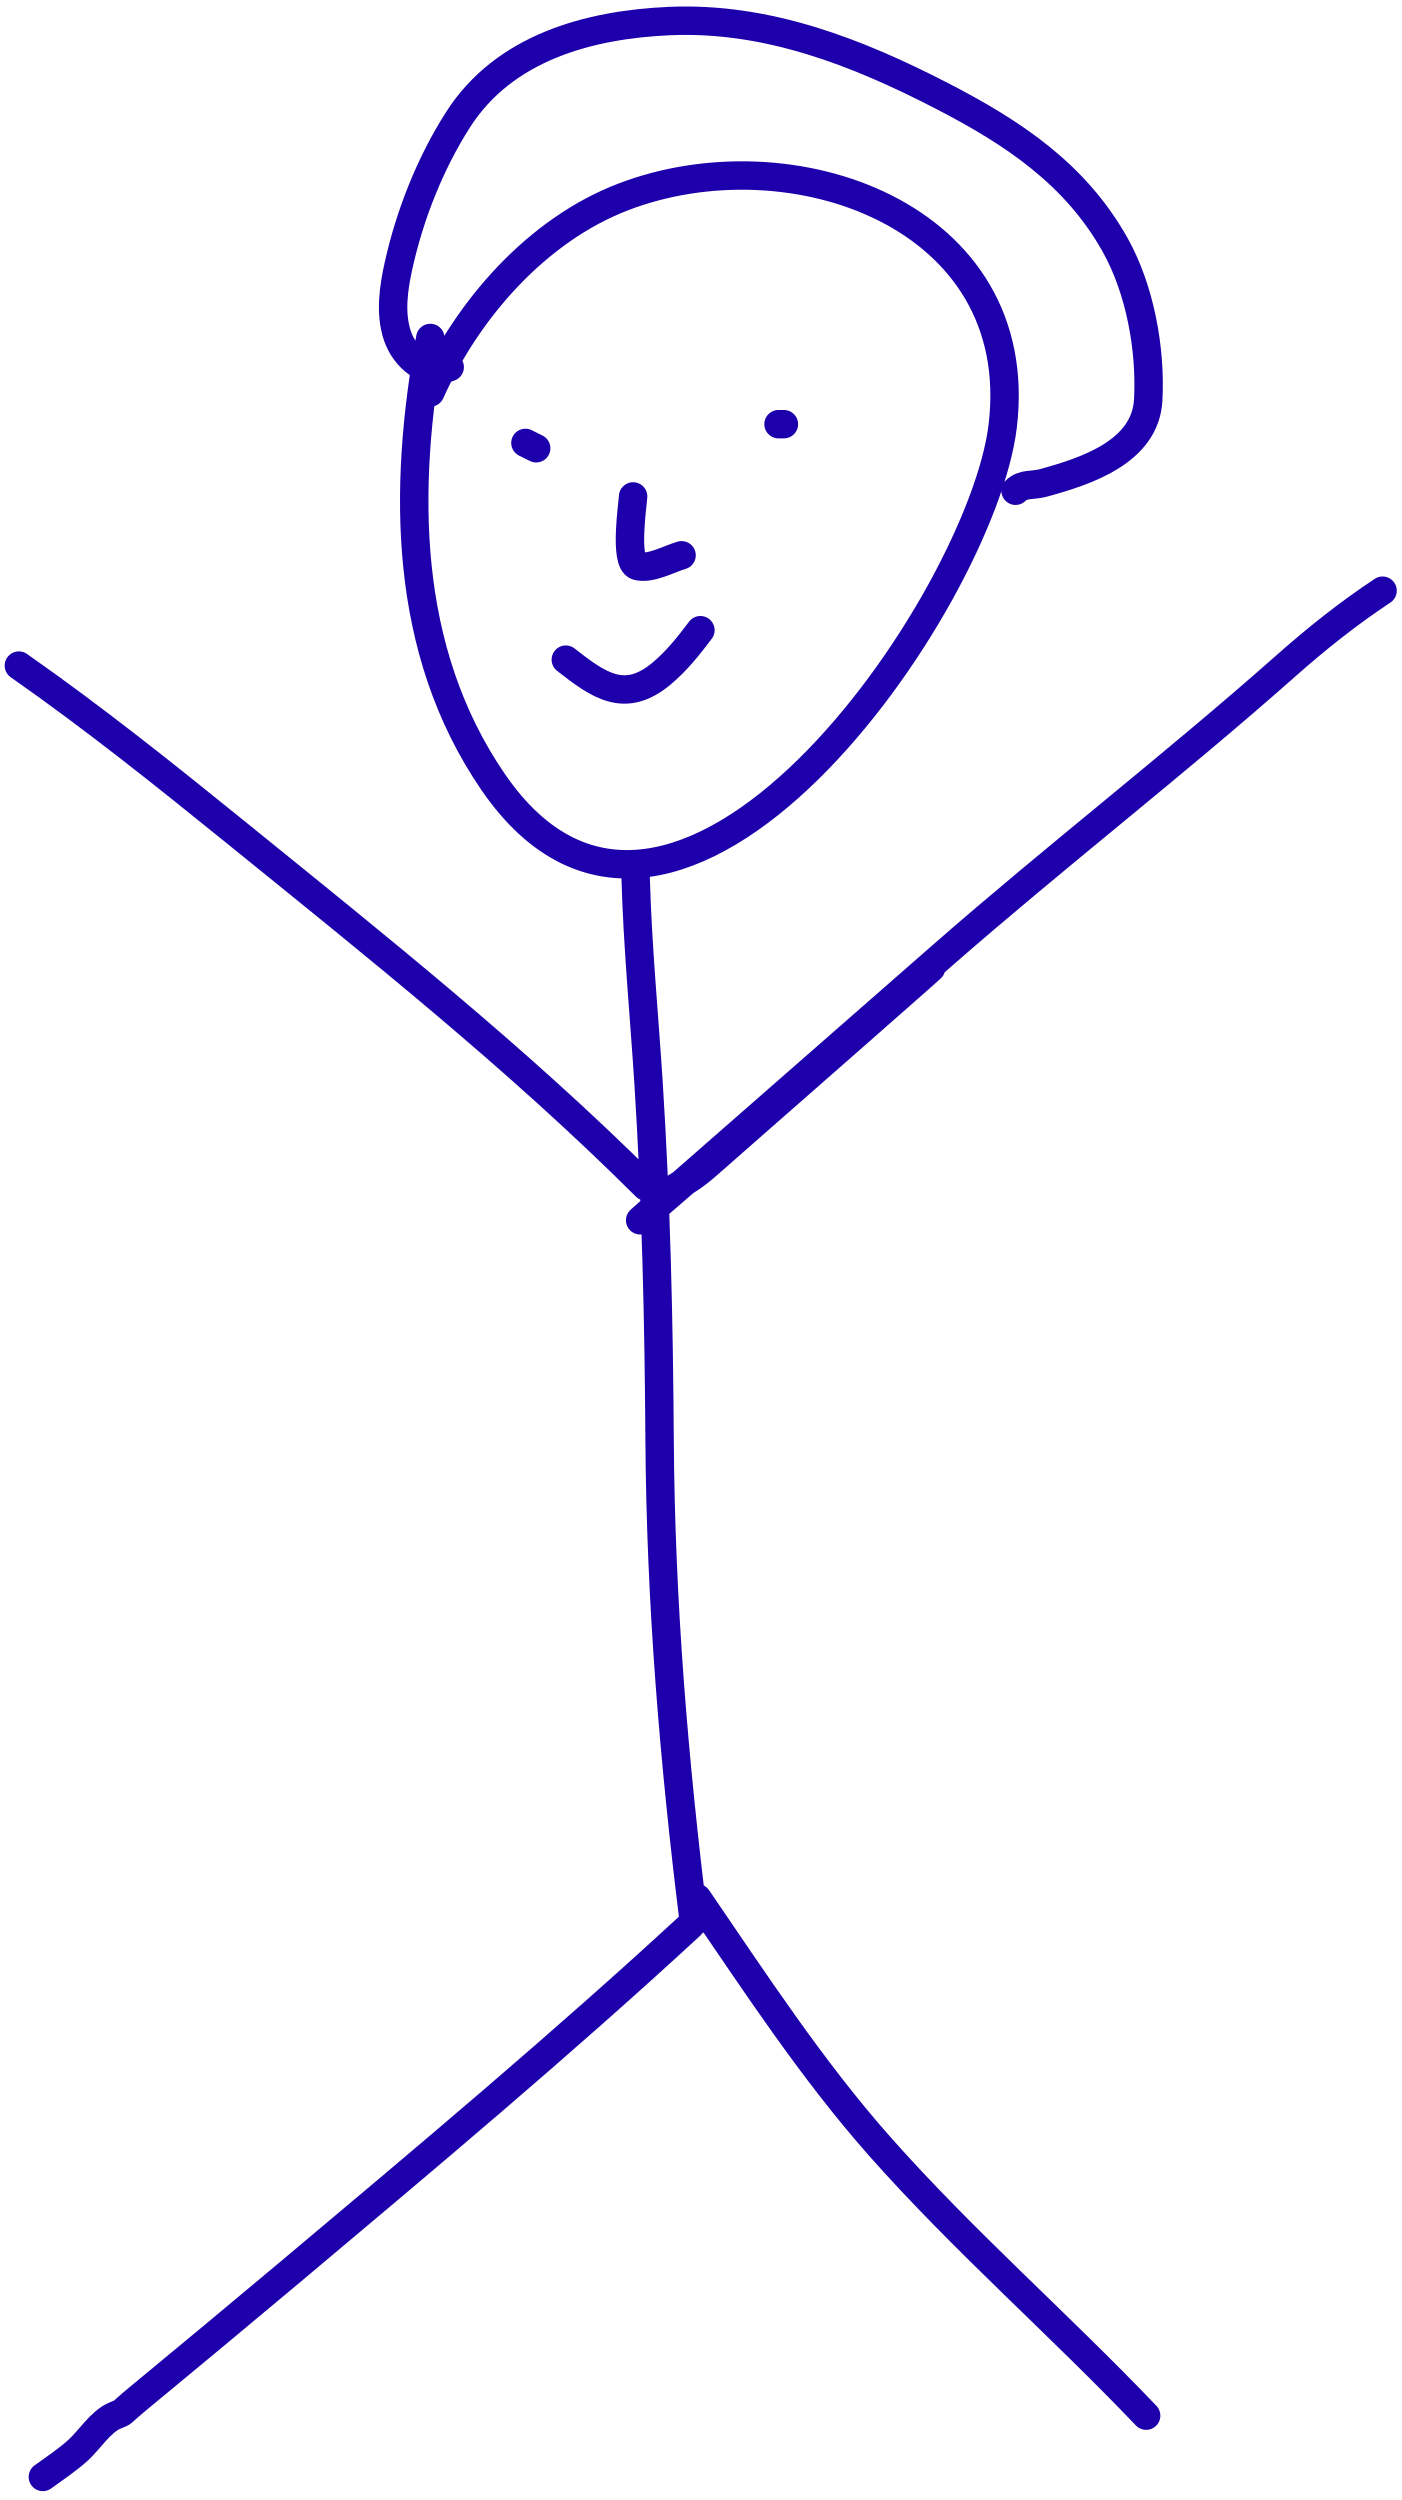
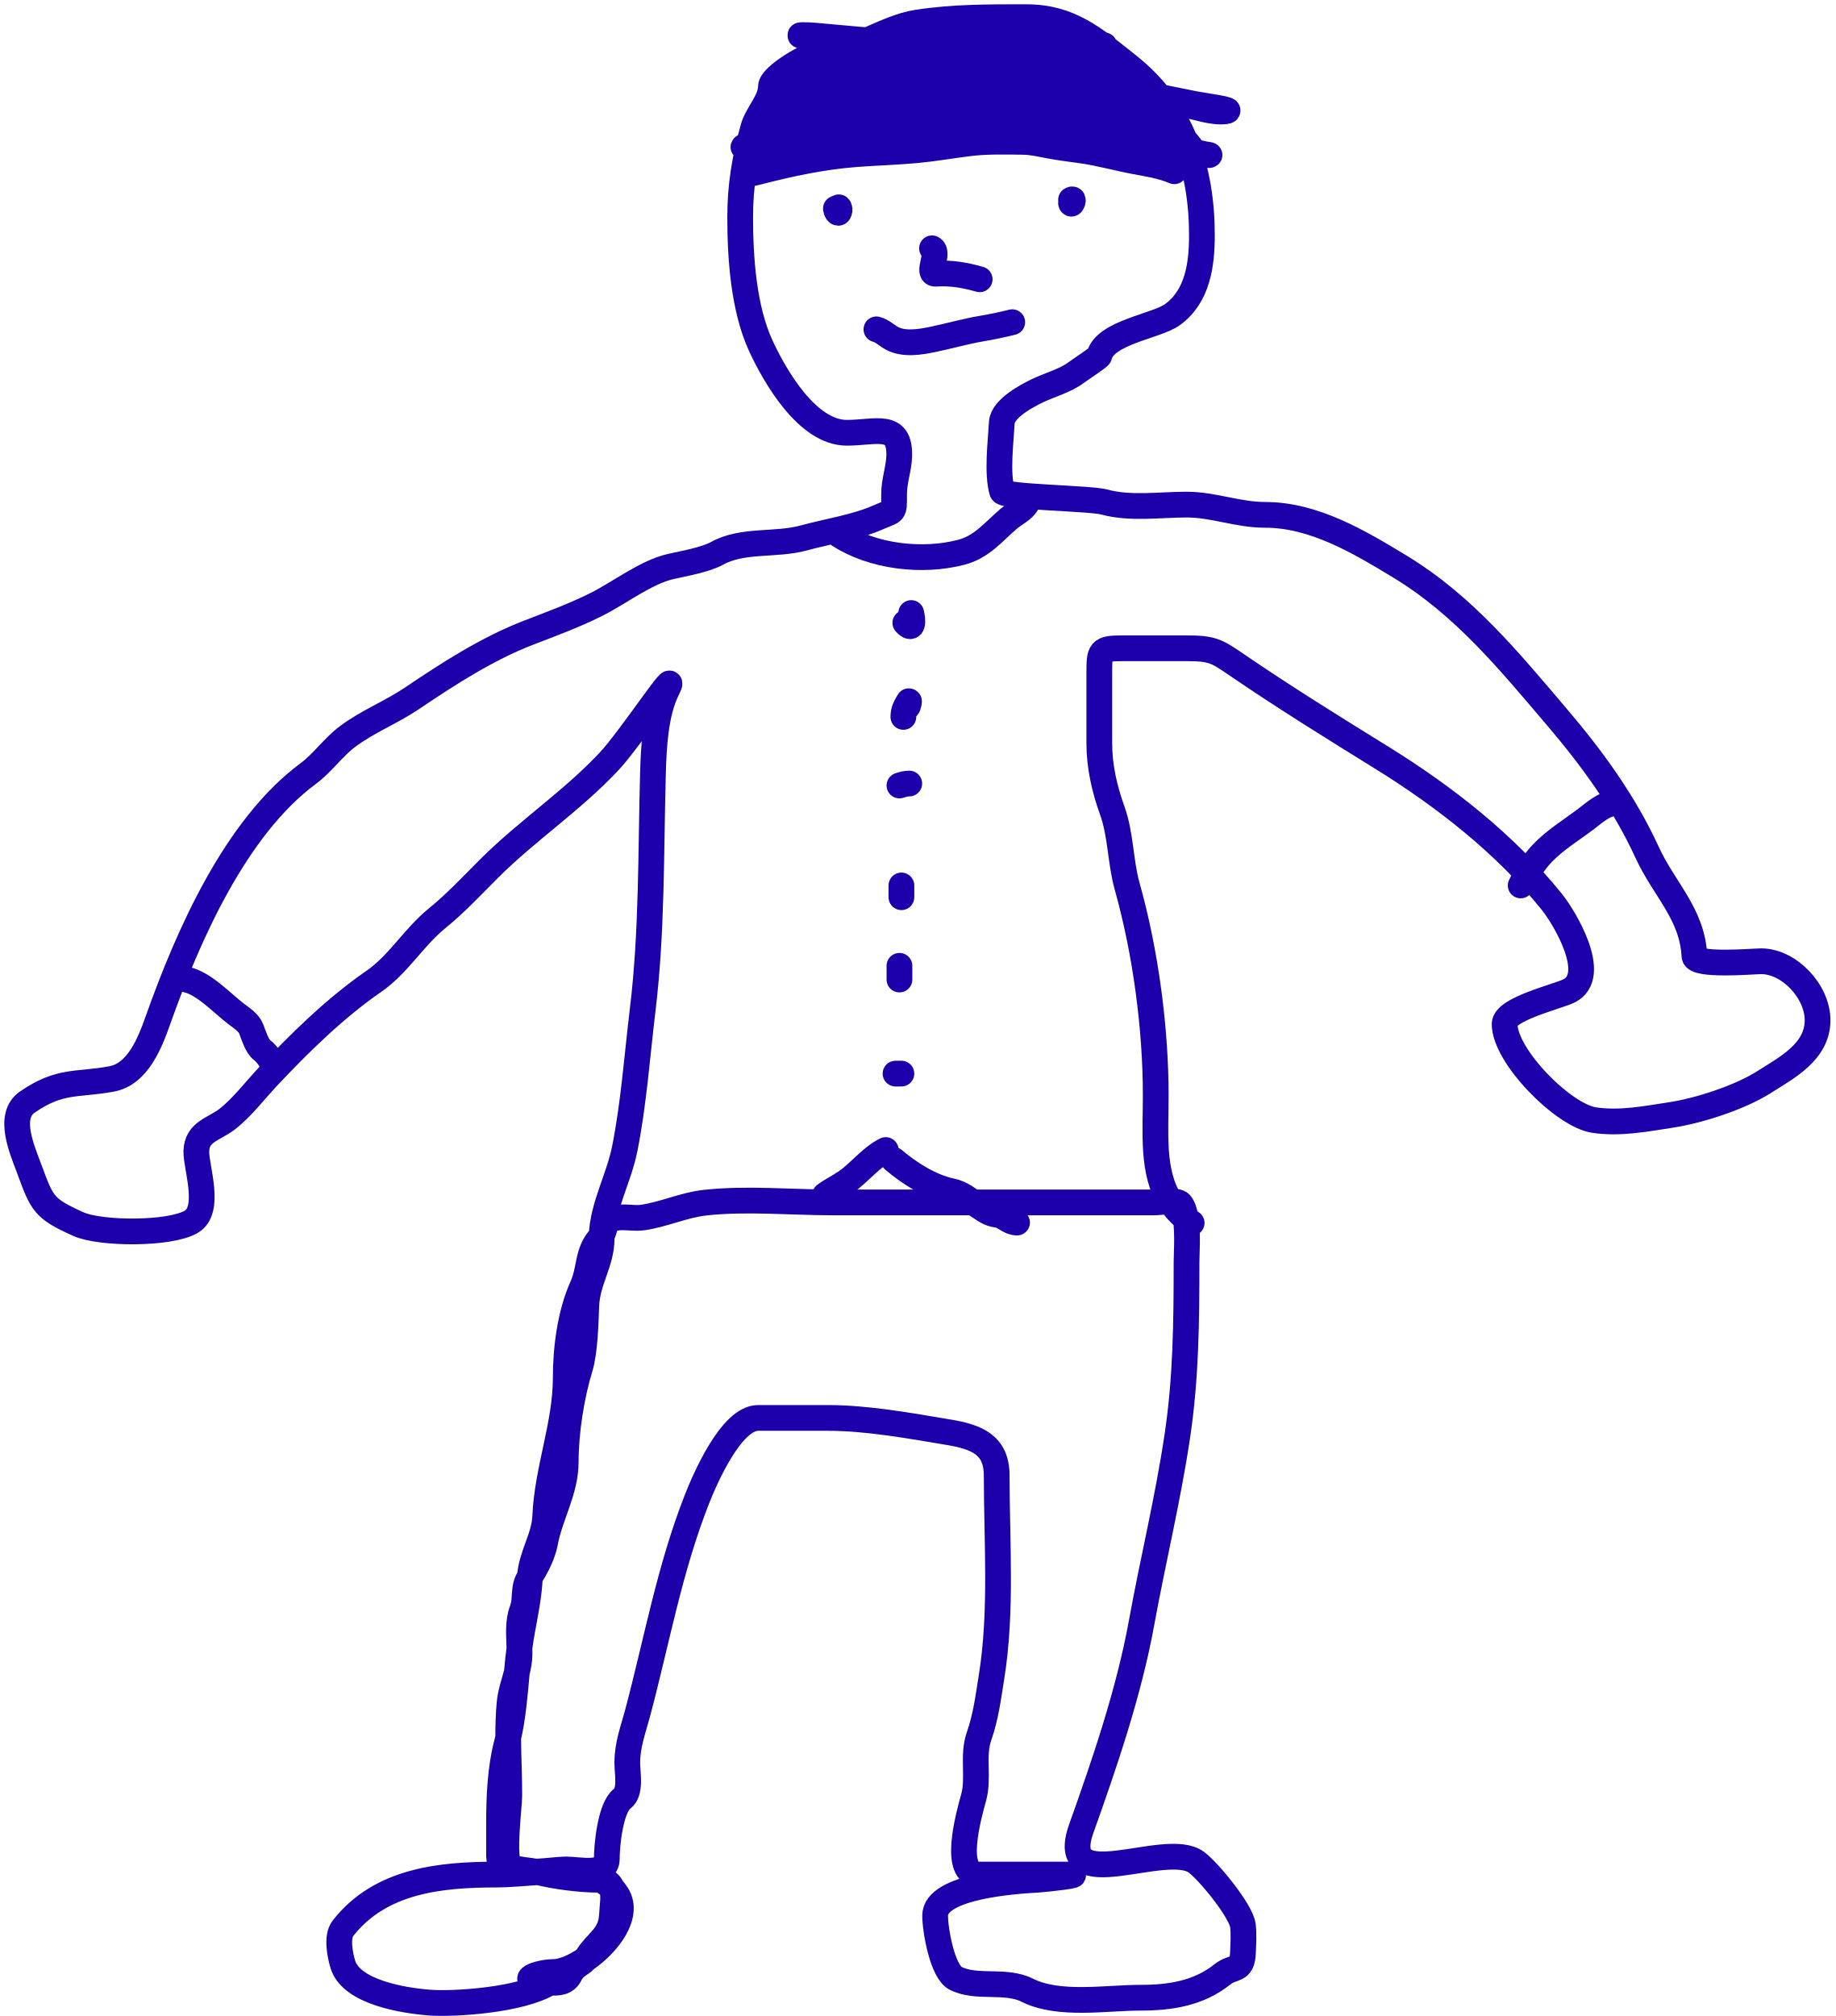
- <svg xmlns="http://www.w3.org/2000/svg" width="148" height="264" viewBox="0 0 148 264" fill="none">
-   <path d="M45.44 35.689C42.548 51.539 42.517 68.616 52.059 82.555C71.277 110.624 103.69 63.512 105.889 44.962C108.533 22.665 83.503 13.997 65.805 20.798C56.656 24.312 49.345 32.712 45.44 41.444M55.483 46.771L56.62 47.336M82.212 44.793H82.78M66.857 52.422C66.833 53.102 65.881 59.386 67.298 59.769C68.697 60.145 70.7 59 71.975 58.638M59.749 69.658C63.229 72.38 65.975 74.372 69.858 71.133C71.451 69.805 72.728 68.19 73.964 66.549M47.489 38.768C45.04 39.801 42.728 37.729 41.964 35.452C41.17 33.087 41.563 30.418 42.084 28.06C43.267 22.714 45.406 17.283 48.359 12.654C53.207 5.056 62.089 2.6 70.71 2.223C80.992 1.773 90.533 5.512 99.509 10.151C107.005 14.024 113.557 18.381 117.742 25.832C120.383 30.536 121.537 36.849 121.253 42.222C120.961 47.706 114.731 49.752 110.181 50.995C108.997 51.318 108.056 51.018 107.244 51.824M67.122 92.578C67.317 99.865 68.024 107.118 68.488 114.392C69.288 126.945 69.574 139.488 69.654 152.064C69.763 169.175 71.163 185.984 73.272 202.959M68.207 125.298C54.644 111.778 39.758 99.937 24.888 87.884C17.385 81.805 9.9 75.822 1.992 70.287M70.377 126.016C71.048 125.589 71.563 125.265 71.984 124.998M71.984 124.998L72.304 124.794M71.984 124.998C65.135 131.007 67.133 129.285 72.304 124.794M71.984 124.998C76.593 120.954 85.211 113.408 99.565 100.848C111.428 90.469 123.933 80.809 135.728 70.367C139.03 67.444 142.311 64.821 146 62.377M72.304 124.794C73.989 123.715 74.028 123.58 77.856 120.224C120.361 82.955 85.695 113.163 72.304 124.794ZM72.911 203.318C59.184 215.984 44.838 228 30.536 240.013C25.24 244.455 19.927 248.876 14.595 253.276C12.426 255.064 13.317 254.591 12.122 255.093C10.645 255.714 9.445 257.645 8.283 258.709C7.123 259.771 5.793 260.64 4.525 261.565M73.634 200.442C79.723 209.346 85.731 218.555 92.892 226.648C101.703 236.608 111.851 245.461 121.034 255.093" stroke="#1D00AB" stroke-width="3" stroke-miterlimit="10" stroke-linecap="round" />
+ <svg xmlns="http://www.w3.org/2000/svg" width="214" height="235" viewBox="0 0 214 235" fill="none">
+   <path d="M65.354 229.878C65.099 230.338 64.656 230.745 64.076 231.104M64.076 231.104C60.736 233.175 52.844 233.661 50.003 233.433C47.033 233.196 40.958 232.234 39.968 228.981C39.653 227.945 39.204 225.776 39.968 224.794C44.339 219.174 51.411 218.514 57.911 218.514C59.354 218.514 61.036 218.341 62.741 218.235M64.076 231.104C63.902 231.095 63.729 231.083 63.56 231.074C59.859 230.889 62.894 229.878 64.457 229.878C65.538 229.878 66.936 229.294 68.256 228.386M64.076 231.104C65.002 231.156 65.951 231.144 66.417 230.21C66.982 229.081 67.676 229.058 68.256 228.386M62.741 218.235C65.416 218.069 68.148 218.068 70.108 219.155M62.741 218.235C64.674 218.733 67.731 219.112 69.541 219.112C69.751 219.112 69.939 219.127 70.108 219.155M62.741 218.235C62.715 218.229 62.688 218.222 62.663 218.215C62.608 218.2 62.548 218.187 62.486 218.174M70.108 219.155C70.559 219.406 70.969 219.714 71.329 220.092M70.108 219.155C70.793 219.27 71.153 219.61 71.329 220.092M71.329 220.092C71.55 220.325 71.753 220.585 71.933 220.873C73.4 223.219 70.996 226.5 68.256 228.386M71.329 220.092C71.621 220.892 71.406 222.086 71.335 223.299C71.192 225.724 69.585 226.312 68.478 228.084C68.406 228.198 68.332 228.298 68.256 228.386M62.486 218.174C61.706 218.013 60.372 217.956 59.394 217.639M62.486 218.174C63.857 218.104 65.302 217.916 65.952 217.916C67.487 217.916 70.737 218.689 70.737 216.72C70.737 215.049 71.17 210.696 72.531 209.675C73.592 208.88 73.129 206.717 73.129 205.489C73.129 203.384 73.791 201.71 74.326 199.707C76.549 191.37 78.04 182.925 81.237 174.786C82.166 172.422 85.238 165.283 88.381 165.283H96.456C101.088 165.283 105.981 166.184 110.544 166.944C113.787 167.485 116.193 168.371 116.193 171.995C116.193 179.743 116.818 187.81 115.595 195.454C115.211 197.851 114.929 200.124 114.133 202.398C113.332 204.688 114.149 207.212 113.501 209.542L113.496 209.564C112.909 211.674 111.009 218.514 114.1 218.514H124.566C126.72 218.514 121.913 219.06 120.978 219.112C118.602 219.244 109.016 219.823 109.016 223.299C109.016 225.02 109.873 229.841 111.408 230.609C113.91 231.86 117.17 230.699 119.782 232.005C123.449 233.838 128.921 232.869 132.973 232.869C136.431 232.869 139.738 232.361 142.51 230.144C143.76 229.143 144.816 229.866 144.902 227.618C144.941 226.616 145.013 225.492 144.902 224.495C144.71 222.763 140.921 218.161 139.486 217.085C135.898 214.395 123.101 221.42 126.062 213.131C128.751 205.602 131.612 197.241 133.073 189.207C134.398 181.918 136.161 174.732 137.26 167.343C138.264 160.588 138.323 154.071 138.323 147.207C138.323 146.191 138.501 143.806 138.232 142.049M62.486 218.174C61.171 218.241 59.923 218.2 59.506 217.783C59.466 217.743 59.429 217.694 59.394 217.639M59.394 217.639C58.694 217.411 58.177 217.05 58.177 216.421V212.533C58.177 209.553 58.315 206.145 59.074 203.262C59.136 203.028 59.194 202.792 59.248 202.557M59.394 217.639C58.58 216.31 59.373 210.707 59.373 209.277C59.373 207.069 59.256 204.804 59.248 202.557M59.248 202.557C59.827 200.051 60.016 197.494 60.253 194.93M59.248 202.557C59.244 201.196 59.279 199.842 59.406 198.511C59.524 197.276 59.951 196.116 60.253 194.93M60.253 194.93C60.34 193.989 60.434 193.048 60.557 192.107M60.253 194.93C60.433 194.224 60.569 193.509 60.569 192.762C60.569 192.549 60.564 192.33 60.557 192.107M60.557 192.107C60.644 191.438 60.745 190.77 60.868 190.104C61.229 188.154 61.676 185.928 61.765 183.957C61.768 183.909 61.77 183.861 61.773 183.813M60.557 192.107C60.508 190.658 60.362 189.028 60.868 187.712C61.394 186.346 60.883 185.06 61.765 183.824C61.768 183.82 61.771 183.816 61.773 183.813M61.773 183.813C61.941 181.309 63.453 179.227 63.56 176.78C63.8 171.246 65.952 166.065 65.952 160.631C65.952 157.211 66.458 153.156 67.879 149.998C68.841 147.86 68.379 146.023 70.006 144.216C70.058 144.158 70.104 144.097 70.144 144.033M61.773 183.813C62.471 182.832 63.309 181.098 63.526 179.903C64.119 176.643 65.952 173.807 65.952 170.4C65.952 166.961 66.605 162.711 67.614 159.435C68.192 157.554 68.277 154.162 68.345 152.257C68.453 149.234 70.139 147.228 70.139 144.349C70.139 144.244 70.141 144.138 70.144 144.033M70.144 144.033C70.602 143.308 70.37 142.271 71.634 141.99C72.688 141.756 73.853 142.076 74.924 141.923C77.364 141.575 79.702 140.469 82.167 140.196C87.012 139.657 92.174 140.162 97.054 140.162H134.601C134.93 140.162 135.736 140.058 136.438 140.054M70.144 144.033C70.257 140.633 72.148 137.327 72.83 133.915C73.88 128.669 74.276 123.043 74.924 117.7C76.025 108.613 75.866 99.335 76.12 90.187C76.205 87.121 76.39 83.134 77.781 80.352C79.391 77.132 73.465 86.132 71.003 88.758C66.669 93.381 61.42 96.846 57.014 101.252C55.039 103.227 53.132 105.274 50.966 107.034C48.203 109.279 46.472 112.4 43.556 114.411C39.079 117.499 34.916 121.591 31.229 125.509C29.74 127.09 28.187 129.141 26.477 130.46C24.946 131.641 22.952 131.907 22.889 134.181C22.836 136.061 24.676 141.019 22.291 142.422C19.781 143.898 11.702 143.844 9.132 142.688C5.113 140.879 4.922 140.36 3.436 136.326L3.417 136.275C2.602 134.063 0.811 130.098 3.184 128.466C7.013 125.834 8.9 126.518 12.987 125.775C16.083 125.212 17.486 121.54 18.436 118.863C21.873 109.178 27.415 96.483 35.914 90.187C37.595 88.942 38.849 87.106 40.499 85.868C42.865 84.094 45.607 83.036 48.009 81.415C52.236 78.562 56.802 75.613 61.566 73.773C64.315 72.711 66.918 71.761 69.541 70.45C72.192 69.124 75.343 66.668 78.213 66.031C79.69 65.702 82.266 65.241 83.596 64.502C86.569 62.851 90.397 63.608 93.698 62.708C96.543 61.932 99.804 61.452 102.437 60.282C104.307 59.451 104.231 59.93 104.231 57.624C104.231 56.018 104.785 54.654 104.829 53.171C104.947 49.17 102.088 50.447 98.715 50.447C94.135 50.447 90.343 43.898 88.68 40.279C86.679 35.923 86.288 30.018 86.288 25.293C86.288 21.642 86.832 18.409 87.816 14.893C88.265 13.291 89.876 11.715 89.876 10.075C89.876 8.86 94.444 6.187 95.592 6.187C99.407 6.187 103.133 3.214 106.922 2.631C111.175 1.977 115.302 2 119.649 2C124.703 2 127.559 4.474 131.611 7.715C137.825 12.687 140.117 19.694 140.117 27.419C140.117 30.759 139.658 34.533 136.661 36.69C134.809 38.024 128.795 38.756 128.155 41.475C128.114 41.649 125.911 43.089 125.497 43.402C124.209 44.378 122.435 44.838 120.978 45.529C119.793 46.09 116.882 47.62 116.791 49.25C116.665 51.512 116.205 55.123 116.824 57.292C117.016 57.964 127.12 58.067 128.753 58.521C131.727 59.347 135.263 58.82 138.323 58.82C141.502 58.82 144.279 60.016 147.494 60.016C153.188 60.016 158.454 63.168 163.177 66.031C170.674 70.574 175.952 77.073 181.519 83.608C185.66 88.47 189.356 93.556 192.019 99.358C194.025 103.728 197.274 106.488 197.535 111.453C197.598 112.656 204.421 112.051 205.311 112.051C208.584 112.051 211.89 115.566 211.89 118.93C211.89 122.625 208.245 124.484 205.643 126.14C202.848 127.919 198.12 129.457 194.844 129.961C191.941 130.408 188.823 131.024 185.806 130.559C182.26 130.014 175.405 123.128 175.405 119.362C175.405 117.608 181.586 116.171 182.915 115.507C186.476 113.727 182.35 106.913 180.921 105.14C175.453 98.352 168.35 92.815 160.984 88.26C155.438 84.83 149.742 81.29 144.37 77.627L144.199 77.51C141.838 75.899 141.351 75.567 138.323 75.567H130.88C128.188 75.567 128.155 75.826 128.155 78.524V86.632C128.155 89.315 128.745 91.926 129.65 94.441C130.693 97.337 130.582 100.385 131.411 103.346C133.559 111.017 134.734 119.845 134.734 127.735C134.734 132.041 134.265 136.665 136.438 140.054M136.438 140.054C136.957 140.052 137.42 140.104 137.592 140.295C137.92 140.66 138.117 141.297 138.232 142.049M136.438 140.054C136.904 140.781 137.492 141.451 138.232 142.049M138.232 142.049C138.449 142.224 138.678 142.393 138.921 142.555M97.448 24.314C97.448 24.489 97.696 25.078 97.839 24.664C97.958 24.321 97.726 23.934 97.726 24.314M124.859 23.666C124.905 24.035 125.319 22.989 124.859 23.296M108.653 28.944C109.596 29.416 107.954 31.975 109.08 31.903C110.877 31.787 112.484 32.063 114.209 32.556M102.171 38.39C102.847 38.559 103.385 39.118 103.987 39.44C105.371 40.179 107.243 39.875 108.705 39.573C110.637 39.174 112.517 38.628 114.467 38.297C115.66 38.095 116.835 37.849 118.006 37.556M86.521 20.332H86.392C86.953 20.332 87.477 20.267 88.023 20.127C91.884 19.132 95.699 18.291 99.691 17.976C102.062 17.789 104.444 17.735 106.811 17.513C108.814 17.325 110.8 16.983 112.795 16.726C114.935 16.45 117.117 16.508 119.272 16.535C120.356 16.549 121.371 16.802 122.431 16.998C123.622 17.22 124.832 17.367 126.032 17.534C128.151 17.828 130.161 18.406 132.257 18.799C133.821 19.092 135.429 19.333 136.897 19.962M21.697 114.181C23.754 114.593 25.93 116.977 27.536 118.192C28.145 118.653 29 119.196 29.287 119.944C29.557 120.646 29.969 121.983 30.556 122.406C30.905 122.657 31.346 123.199 31.521 123.548M188.244 93.62C186.976 93.69 185.865 94.736 184.906 95.46C183.227 96.729 181.277 97.919 179.816 99.446C178.803 100.505 177.919 101.933 177.278 103.215M97.774 62.321C101.734 64.9 107.505 65.567 112.066 64.377C114.489 63.745 115.796 62.003 117.599 60.468C118.237 59.926 119.336 59.406 119.706 58.666M105.542 72.602C106.482 73.66 106.454 72.366 106.227 71.46M105.313 83.568C105.313 82.811 105.577 82.371 105.948 81.74C106.018 81.621 105.938 82.257 105.77 82.425M105.999 91.335C105.583 91.335 105.242 91.435 104.856 91.564M105.085 103.215V104.586M104.856 112.582V114.181M104.4 125.147H105.085M103.257 134.057C101.504 134.934 100.243 136.651 98.625 137.776C97.83 138.328 96.944 138.735 96.175 139.312M104.171 135.2C105.984 136.753 108.518 138.355 110.873 138.842C112.199 139.117 112.835 139.797 113.995 140.53C114.94 141.128 115.249 141.462 116.279 141.609C117.129 141.731 117.646 142.51 118.564 142.51M89.744 17.706C92.377 17.347 94.991 16.861 97.62 16.467C102.518 15.734 107.437 15.218 112.359 14.684C114.876 14.411 117.498 14.34 120.002 13.898M120.002 13.898C120.149 13.872 120.295 13.845 120.441 13.817C120.459 13.813 120.476 13.81 120.492 13.807M120.002 13.898C120.251 13.92 120.479 13.942 120.634 13.961C120.944 14 121.254 14.041 121.563 14.083M120.002 13.898C119.857 13.886 119.704 13.873 119.553 13.861M120.492 13.807C120.804 13.743 120.627 13.749 120.22 13.789M120.492 13.807C120.401 13.801 120.311 13.795 120.22 13.789M120.492 13.807C120.84 13.829 121.186 13.854 121.529 13.872C121.909 13.892 122.289 13.911 122.669 13.931M120.22 13.789C120.037 13.807 119.806 13.832 119.553 13.861M120.22 13.789C119.68 13.756 119.138 13.73 118.603 13.741C118.17 13.749 118.837 13.802 119.553 13.861M119.553 13.861C118.769 13.949 117.766 14.07 117.254 14.126C113.752 14.51 110.238 14.846 106.721 15.049C103.948 15.209 101.176 15.171 98.403 15.214M98.403 15.214C98.079 15.219 97.755 15.225 97.431 15.232M98.403 15.214C98.732 15.153 99.061 15.088 99.388 15.018M98.403 15.214C96.968 15.477 95.522 15.646 94.058 15.695M97.431 15.232C97.154 15.239 96.877 15.246 96.601 15.255C96.522 15.258 95.541 15.358 95.034 15.418M97.431 15.232C96.614 15.315 95.795 15.389 94.976 15.448C94.953 15.45 94.931 15.451 94.912 15.453M97.431 15.232C98.084 15.166 98.737 15.094 99.388 15.018M95.034 15.418C94.734 15.453 94.599 15.474 94.912 15.453M95.034 15.418C94.993 15.43 94.952 15.441 94.912 15.453M95.034 15.418C96.172 15.091 97.308 14.757 98.446 14.443C99.368 14.189 100.296 13.955 101.236 13.802M94.912 15.453C94.627 15.534 94.342 15.615 94.058 15.695M99.388 15.018C101.196 14.809 103.001 14.572 104.807 14.361C105.494 14.28 106.181 14.202 106.869 14.127M99.388 15.018C99.885 14.912 100.381 14.796 100.876 14.67C101.688 14.464 102.486 14.223 103.274 13.943M106.869 14.127C108.717 13.925 110.568 13.744 112.421 13.598M106.869 14.127C111.209 14.284 115.54 14.171 119.801 13.397C120.42 13.284 120.31 13.248 119.856 13.245C118.801 13.238 117.743 13.279 116.689 13.328C116.511 13.336 116.332 13.345 116.153 13.354M106.869 14.127C105.671 14.083 104.472 14.019 103.274 13.943M112.421 13.598C113.664 13.5 114.908 13.417 116.153 13.354M112.421 13.598C112.318 13.619 112.214 13.642 112.111 13.665C111.732 13.751 111.134 13.627 110.989 13.989C110.872 14.281 111.618 13.986 111.932 13.968C113.343 13.885 114.767 13.684 116.153 13.354M112.421 13.598C113.971 13.275 115.567 13.146 117.164 13.088M116.153 13.354C116.492 13.273 116.829 13.185 117.164 13.088M103.274 13.943C102.594 13.899 101.915 13.852 101.236 13.802M103.274 13.943C103.358 13.912 103.442 13.882 103.526 13.851C103.619 13.817 104.305 13.644 103.781 13.624C102.922 13.591 102.075 13.665 101.236 13.802M101.236 13.802C99.133 13.647 97.035 13.469 94.948 13.311M94.948 13.311C94.626 13.286 94.304 13.262 93.982 13.239M94.948 13.311C95.079 13.2 95.103 13.121 94.907 13.121H94.139M94.948 13.311C94.641 13.57 93.744 14.009 93.682 14.044C93.075 14.383 92.454 14.702 91.823 15.003M93.982 13.239C93.403 13.197 92.826 13.158 92.25 13.121M93.982 13.239C93.448 13.642 92.922 14.056 92.415 14.498C92.39 14.52 92.077 14.755 91.823 15.003M93.982 13.239C94.034 13.2 94.087 13.161 94.139 13.121M92.25 13.121C92.072 13.11 91.895 13.099 91.717 13.088M92.25 13.121H88.188C89.367 13.121 90.543 13.111 91.717 13.088M92.25 13.121H94.139M91.717 13.088C91.709 13.088 91.701 13.087 91.692 13.087C90.924 13.041 87.975 13.058 90.556 12.736C92.156 12.536 93.762 12.368 95.37 12.22M91.717 13.088C92.571 13.072 93.424 13.049 94.276 13.02M95.37 12.22C97.965 11.98 100.567 11.789 103.161 11.586C103.313 11.574 103.465 11.562 103.617 11.55M95.37 12.22C95.004 12.486 94.638 12.751 94.276 13.02M95.37 12.22C95.943 11.803 96.516 11.384 97.076 10.946C97.175 10.868 97.261 10.797 97.334 10.732M103.617 11.55C103.737 11.54 103.857 11.531 103.977 11.521M103.617 11.55C103.362 11.631 103.282 11.668 103.547 11.614C103.691 11.584 103.834 11.553 103.977 11.521M103.617 11.55C104.133 11.386 105.367 11.041 105.901 10.918C106.12 10.868 106.34 10.825 106.562 10.789M103.977 11.521C106.763 11.294 109.582 11.028 112.373 11.028C114.116 11.028 108.95 11.706 107.223 11.944C102.908 12.538 98.601 12.869 94.276 13.02M103.977 11.521C104.857 11.323 105.716 11.081 106.562 10.789M94.276 13.02C94.23 13.053 94.185 13.087 94.139 13.121M91.823 15.003C90.385 15.687 88.896 16.276 87.403 16.798C85.775 17.366 87.236 17.205 88.078 17.073C90.1 16.757 92.085 16.249 94.058 15.695M91.823 15.003C91.618 15.202 91.453 15.408 91.506 15.517C91.656 15.822 93.064 15.71 93.186 15.71C93.477 15.71 93.768 15.705 94.058 15.695M97.334 10.732C97.875 10.254 97.682 10.146 96.999 10.155M97.334 10.732C98.643 10.623 99.951 10.498 101.255 10.34C104.3 9.97 107.349 9.437 110.329 8.66M97.334 10.732C97.025 10.758 96.717 10.784 96.408 10.808C96.051 10.837 95.064 11.071 95.334 10.836C95.614 10.592 96.286 10.421 96.594 10.306C96.728 10.255 96.863 10.205 96.999 10.155M96.999 10.155C96.89 10.157 96.768 10.161 96.635 10.168C94.698 10.262 92.672 10.754 90.735 10.615C90.145 10.573 90.777 10.277 90.955 10.188C91.587 9.875 92.25 9.612 92.918 9.371M96.999 10.155C97.874 9.836 98.764 9.547 99.671 9.335C102.392 8.697 105.194 8.669 107.974 8.66C108.759 8.658 109.544 8.66 110.329 8.66M92.918 9.371C93.303 9.232 93.69 9.1 94.074 8.97C96.147 8.265 98.28 7.588 100.456 7.283C100.851 7.228 102.003 7.076 101.654 7.27C101.081 7.588 100.27 7.757 99.657 7.944C97.454 8.616 95.201 9.081 92.918 9.371ZM92.918 9.371C92.631 9.408 92.344 9.441 92.057 9.473C91.782 9.502 91.507 9.532 91.231 9.541C90.695 9.561 90.878 9.483 91.3 9.321C92.984 8.673 94.789 8.234 96.546 7.848C99.441 7.211 102.387 6.681 105.347 6.309M105.347 6.309C107.142 6.084 108.942 5.916 110.74 5.82M105.347 6.309C107.299 6.606 109.255 6.881 111.21 7.159M105.347 6.309C104.411 6.167 103.476 6.02 102.542 5.865C99.56 5.372 96.554 4.867 93.599 4.227C93.374 4.178 93.087 4.089 93.544 4.089C94.598 4.089 95.664 4.212 96.711 4.309C100.849 4.695 104.987 5.033 109.135 5.256M110.74 5.82C110.846 5.814 110.952 5.808 111.058 5.803C112.38 5.738 113.73 5.697 115.061 5.762M110.74 5.82C111.626 6.117 112.52 6.396 113.419 6.658M110.74 5.82C110.548 5.755 110.357 5.69 110.167 5.624M115.061 5.762C115.306 5.775 115.551 5.79 115.794 5.81C115.798 5.81 116.516 5.823 116.358 6.027M115.061 5.762C115.493 5.854 115.925 5.942 116.358 6.027M115.061 5.762C114.666 5.679 114.273 5.594 113.879 5.506M116.358 6.027C116.346 6.043 116.328 6.06 116.304 6.079C116.227 6.138 116.146 6.195 116.061 6.249M116.358 6.027C117.525 6.255 118.695 6.458 119.87 6.622C120.806 6.753 122.37 7.182 123.326 6.863C123.447 6.823 123.081 6.787 122.954 6.774C122.179 6.691 121.418 6.561 120.655 6.402C118.001 5.851 115.376 5.164 112.724 4.605C112.343 4.525 111.963 4.458 111.582 4.402M116.061 6.249C115.593 6.549 115.023 6.769 114.421 6.944M116.061 6.249C115.175 6.34 114.294 6.483 113.419 6.658M116.061 6.249C116.101 6.245 116.14 6.241 116.18 6.237C117.353 6.122 116.971 6.394 116.309 6.691M114.421 6.944C113.829 7.117 113.207 7.244 112.622 7.36M114.421 6.944C114.442 6.95 114.462 6.956 114.482 6.961M114.421 6.944C114.086 6.851 113.752 6.756 113.419 6.658M112.622 7.36C112.204 7.442 111.805 7.518 111.45 7.6C109.626 8.02 107.803 8.236 105.966 8.515M112.622 7.36C113.083 7.426 113.544 7.492 114.005 7.559M112.622 7.36C112.152 7.292 111.681 7.225 111.21 7.159M105.966 8.515C105.802 8.54 105.638 8.565 105.475 8.591C105.092 8.652 105.362 8.634 105.482 8.612C105.643 8.583 105.805 8.55 105.966 8.515ZM105.966 8.515C106.747 8.345 107.519 8.118 108.29 7.917C109.259 7.663 110.232 7.401 111.21 7.159M111.21 7.159C111.943 6.977 112.679 6.806 113.419 6.658M116.309 6.691C115.941 6.856 115.486 7.029 115.164 7.148M116.309 6.691C118.502 6.578 120.873 7.024 122.899 7.49C124.431 7.842 125.946 8.304 127.419 8.878M116.309 6.691C115.819 6.716 115.338 6.77 114.872 6.856C114.709 6.887 114.58 6.922 114.482 6.961M115.164 7.148C114.988 7.212 114.851 7.261 114.789 7.283C114.641 7.337 114.492 7.39 114.343 7.442M115.164 7.148C117.821 7.863 120.513 8.462 123.188 9.032C123.465 9.091 123.744 9.153 124.025 9.216M115.164 7.148C114.936 7.086 114.709 7.024 114.482 6.961M114.343 7.442C114.23 7.481 114.118 7.52 114.005 7.559M114.343 7.442C114.165 7.261 114.158 7.09 114.482 6.961M114.343 7.442C114.409 7.509 114.499 7.578 114.604 7.647M114.005 7.559C112.795 7.972 111.568 8.337 110.329 8.66M114.005 7.559C114.205 7.588 114.404 7.617 114.604 7.647M110.329 8.66C110.393 8.66 110.457 8.66 110.521 8.66C110.737 8.66 111.334 8.576 111.168 8.715C110.442 9.326 109.198 9.711 108.352 10.085C107.761 10.347 107.165 10.581 106.562 10.789M106.562 10.789C108.804 10.422 111.229 10.72 113.447 10.966C115.515 11.196 117.689 11.316 119.732 11.703C120.703 11.887 118.189 12.766 118.053 12.812C117.759 12.91 117.462 13.002 117.164 13.088M117.164 13.088C118.338 13.046 119.512 13.041 120.669 13.025C122.87 12.994 125.683 12.708 127.815 13.466C128.754 13.799 125.836 13.725 124.841 13.768C124.127 13.799 123.397 13.848 122.669 13.931M122.669 13.931C122.299 13.972 121.93 14.022 121.563 14.083M122.669 13.931C125.649 14.08 128.631 14.196 131.615 14.23C132.1 14.235 132.586 14.233 133.072 14.233M121.563 14.083C120.71 14.225 119.87 14.423 119.071 14.705C118.91 14.762 118.081 15.021 118.59 15.31C119.582 15.875 121.104 15.982 122.183 16.137C127.195 16.853 132.266 17.196 137.301 17.706C138.412 17.819 139.521 17.965 140.633 18.057C140.743 18.067 140.854 18.081 140.964 18.078C141.151 18.073 140.597 18.005 140.413 17.968C136.927 17.264 133.503 16.277 130.018 15.558C127.218 14.981 124.397 14.47 121.563 14.083ZM133.072 14.233C133.32 14.233 133.569 14.234 133.818 14.237C133.905 14.238 134.14 14.243 134.073 14.299C133.888 14.452 133.448 14.354 133.072 14.233ZM133.072 14.233C132.83 14.155 132.615 14.067 132.51 14.03C130.371 13.274 128.331 12.279 126.176 11.552C125.908 11.461 122.438 10.362 121.033 9.89M121.033 9.89C120.67 9.769 120.445 9.689 120.448 9.679C120.524 9.461 122.34 9.535 122.348 9.534C123.254 9.523 124.162 9.52 125.068 9.546M121.033 9.89C120.852 9.893 120.671 9.896 120.49 9.899C120.08 9.906 119.67 9.915 119.261 9.926M121.033 9.89C122.344 9.868 123.654 9.841 124.964 9.775C125.165 9.765 125.397 9.766 125.637 9.763M125.068 9.546C125.237 9.551 125.407 9.557 125.576 9.565M125.068 9.546C125.258 9.617 125.448 9.69 125.637 9.763M125.068 9.546C124.84 9.462 124.612 9.378 124.384 9.296M125.576 9.565C125.703 9.57 125.829 9.576 125.956 9.583C126.244 9.598 126.53 9.623 126.815 9.654M125.576 9.565C125.834 9.621 126.093 9.677 126.352 9.731M125.576 9.565C125.176 9.476 124.778 9.386 124.384 9.296M126.815 9.654C127.543 9.733 128.263 9.854 128.985 9.962M126.815 9.654C126.673 9.691 126.516 9.715 126.352 9.731M126.815 9.654C126.818 9.653 126.82 9.652 126.823 9.652C127.213 9.548 126.025 9.531 125.625 9.473C125.175 9.406 124.726 9.334 124.277 9.258M128.985 9.962C129.024 9.967 129.062 9.973 129.1 9.979M128.985 9.962C128.979 9.957 128.973 9.953 128.967 9.949M128.985 9.962C129.1 10.04 129.214 10.119 129.328 10.198M129.1 9.979C129.462 10.032 129.825 10.081 130.19 10.119M129.1 9.979C129.056 9.969 129.011 9.959 128.967 9.949M129.1 9.979C129.514 10.071 129.927 10.163 130.341 10.255M130.19 10.119C130.213 10.122 130.236 10.124 130.259 10.127C130.286 10.129 130.385 10.142 130.494 10.158M130.19 10.119C130.278 10.165 130.367 10.21 130.455 10.256M130.19 10.119C129.289 9.66 128.363 9.246 127.419 8.878M130.494 10.158C130.598 10.174 130.711 10.192 130.78 10.21M130.494 10.158C130.352 10.009 130.206 9.861 130.058 9.717M130.494 10.158C130.526 10.191 130.557 10.224 130.589 10.257M130.78 10.21C130.848 10.226 130.874 10.242 130.807 10.25M130.78 10.21C130.789 10.223 130.798 10.237 130.807 10.25M130.78 10.21C130.73 10.135 130.681 10.06 130.632 9.985M130.807 10.25C130.771 10.255 130.708 10.257 130.61 10.257C130.603 10.257 130.596 10.257 130.589 10.257M130.807 10.25C130.836 10.292 130.864 10.335 130.893 10.376M130.589 10.257C130.544 10.257 130.5 10.257 130.455 10.256M130.589 10.257C130.609 10.279 130.63 10.301 130.65 10.323M130.455 10.256C130.417 10.256 130.379 10.255 130.341 10.255M130.455 10.256C130.481 10.27 130.506 10.283 130.532 10.297M130.341 10.255C130.005 10.248 129.667 10.228 129.328 10.198M130.341 10.255C130.404 10.269 130.468 10.283 130.532 10.297M129.328 10.198C128.34 10.111 127.341 9.936 126.352 9.731M129.328 10.198C130.206 10.804 131.08 11.415 131.934 12.053M126.352 9.731C126.121 9.754 125.875 9.76 125.637 9.763M124.384 9.296C124.264 9.269 124.145 9.242 124.025 9.216M124.384 9.296C124.348 9.284 124.313 9.271 124.277 9.258M124.025 9.216C124.109 9.23 124.193 9.244 124.277 9.258M124.025 9.216C122.926 9.027 121.829 8.82 120.731 8.626C118.693 8.265 116.65 7.947 114.604 7.647M110.167 5.624C109.822 5.504 109.478 5.382 109.135 5.256M110.167 5.624C111.41 5.63 112.653 5.606 113.879 5.506M110.167 5.624C109.889 5.623 109.612 5.62 109.334 5.616M109.135 5.256C109.12 5.25 109.104 5.244 109.089 5.239C108.543 5.037 107.682 4.786 107.203 4.378C107.105 4.295 107.419 4.211 107.547 4.206C108.907 4.156 110.247 4.207 111.582 4.402M109.135 5.256C110.033 5.304 110.931 5.347 111.829 5.383C112.401 5.407 112.973 5.423 113.545 5.432M111.582 4.402C111.303 4.44 111.027 4.487 110.755 4.543C109.855 4.731 111.527 4.965 111.664 4.998C112.289 5.145 112.916 5.291 113.545 5.432M111.582 4.402C113.741 4.109 116.078 4.343 118.204 4.474C121.224 4.661 124.223 5.128 127.25 5.19C127.379 5.193 129.479 5.136 128.503 5.466C126.428 6.166 124.115 5.7 122.045 5.218C122.01 5.21 121.814 5.151 121.623 5.093M113.879 5.506C113.768 5.482 113.656 5.457 113.545 5.432M113.879 5.506C114.031 5.494 114.183 5.481 114.335 5.466C114.369 5.462 114.819 5.438 114.404 5.438C114.117 5.438 113.831 5.436 113.545 5.432M121.623 5.093C121.347 5.009 121.081 4.926 121.316 4.991C121.419 5.019 121.521 5.054 121.623 5.093ZM121.623 5.093C122.187 5.312 122.725 5.677 123.216 5.989C124.516 6.817 125.77 7.717 127.03 8.605C127.159 8.696 127.289 8.787 127.419 8.878M127.419 8.878C127.933 9.237 128.45 9.593 128.967 9.949M128.967 9.949C126.483 9.392 124.003 8.819 121.522 8.24C121.078 8.136 120.611 8.044 120.143 7.946M131.934 12.053C131.966 12.076 131.997 12.1 132.028 12.123C132.155 12.218 132.308 12.312 132.372 12.382M131.934 12.053C132.025 12.203 132.117 12.352 132.21 12.501M131.934 12.053C131.745 11.741 131.558 11.427 131.369 11.118M132.372 12.382C132.385 12.396 132.395 12.41 132.399 12.422M132.372 12.382C132.116 12.008 131.835 11.651 131.525 11.297C131.474 11.238 131.422 11.178 131.369 11.118M132.372 12.382C132.381 12.395 132.39 12.409 132.399 12.422M132.399 12.422C132.417 12.467 132.37 12.497 132.21 12.501M132.399 12.422C132.612 12.736 132.806 13.062 132.985 13.41C133.035 13.509 133.549 14.373 133.129 13.837C132.799 13.415 132.498 12.963 132.21 12.501M132.21 12.501C132.196 12.502 132.181 12.502 132.166 12.502C131.033 12.502 129.896 11.63 128.916 11.166C127.841 10.657 126.747 10.191 125.637 9.763M124.277 9.258C122.915 8.773 121.534 8.34 120.143 7.946M120.143 7.946C120.1 7.934 120.057 7.922 120.015 7.91C119.475 7.758 117.85 7.331 118.383 7.504C118.945 7.685 119.545 7.821 120.143 7.946ZM130.532 10.297C130.571 10.306 130.611 10.314 130.65 10.323M130.532 10.297C130.594 10.33 130.657 10.363 130.719 10.396M130.65 10.323C130.731 10.341 130.812 10.358 130.893 10.376M130.65 10.323C130.673 10.347 130.696 10.372 130.719 10.396M130.893 10.376C131.094 10.421 131.296 10.465 131.497 10.509M130.893 10.376C130.934 10.437 130.975 10.497 131.014 10.557M131.497 10.509C131.777 10.57 132.056 10.631 132.336 10.691M131.497 10.509C131.42 10.427 131.343 10.345 131.265 10.264M131.497 10.509C131.726 10.751 131.955 10.995 132.184 11.239M132.336 10.691C134.641 11.191 136.952 11.671 139.27 12.123C140.478 12.359 144.085 12.815 142.864 12.97C141.347 13.163 139.482 12.445 138.004 12.185C136.042 11.84 134.175 11.379 132.336 10.691ZM132.336 10.691C131.978 10.558 131.621 10.415 131.265 10.264M131.265 10.264C131.175 10.226 131.085 10.187 130.995 10.147C130.874 10.094 130.753 10.04 130.632 9.985M131.265 10.264C131.185 10.179 131.104 10.094 131.023 10.009C130.764 9.739 130.091 8.868 130.224 9.218C130.323 9.477 130.471 9.734 130.632 9.985M130.632 9.985C130.44 9.897 130.249 9.808 130.058 9.717M130.058 9.717C129.427 9.414 128.804 9.093 128.186 8.763C127.857 8.587 127.283 8.358 127.002 8.068C126.835 7.895 128.251 8.282 128.352 8.344C128.954 8.713 129.524 9.195 130.058 9.717ZM130.719 10.396C130.943 10.637 131.16 10.88 131.369 11.118M130.719 10.396C130.818 10.449 130.916 10.503 131.014 10.557M131.369 11.118C131.291 10.991 131.212 10.864 131.133 10.739C131.095 10.679 131.055 10.619 131.014 10.557M131.014 10.557C131.41 10.775 131.8 11.003 132.184 11.239M132.184 11.239C133.924 13.098 135.663 14.987 137.618 16.605C137.736 16.703 139.514 18.056 138.72 17.032C136.913 14.703 134.676 12.776 132.184 11.239ZM114.604 7.647C115.151 8.003 116.118 8.356 116.373 8.481C117.338 8.956 118.297 9.445 119.261 9.926M119.261 9.926C120.369 10.48 121.483 11.022 122.617 11.517C123.076 11.718 125.107 12.236 123.409 12.102C121.136 11.924 118.876 11.45 116.669 10.891C115.887 10.693 115.113 10.468 114.335 10.257C114.285 10.244 113.661 10.161 114.087 10.14C115.813 10.056 117.535 9.974 119.261 9.926ZM109.334 5.616C108.362 5.603 107.391 5.577 106.432 5.562C105.468 5.547 108.381 5.12 109.334 5.616ZM109.334 5.616C109.376 5.638 109.413 5.661 109.447 5.686" stroke="#1D00AB" stroke-width="3" stroke-linecap="round" />
</svg>
